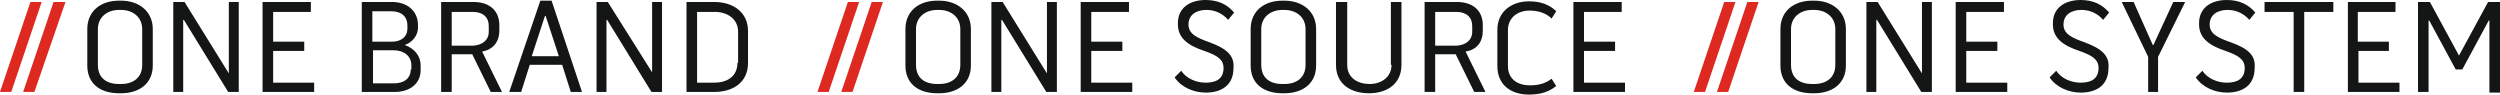
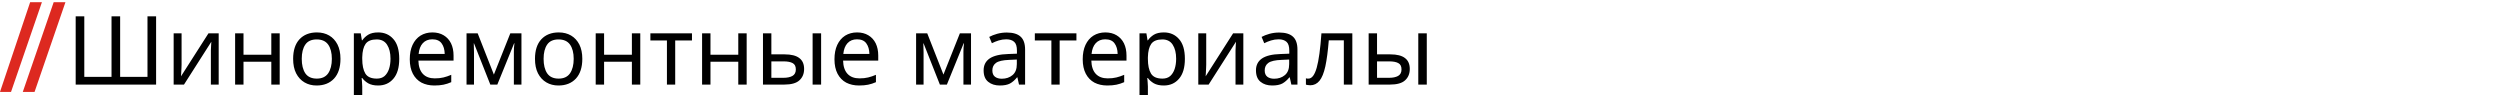
- <svg xmlns="http://www.w3.org/2000/svg" version="1.1" id="Ebene_1" x="0px" y="0px" width="340px" height="12.862px" viewBox="0 0 340 12.862" enable-background="new 0 0 340 12.862" xml:space="preserve">
+ <svg xmlns="http://www.w3.org/2000/svg" version="1.1" id="Ebene_1" x="0px" y="0px" viewBox="0 0 340 12.9" style="enable-background:new 0 0 340 12.9;" xml:space="preserve">
+   <style type="text/css">
+ 	.st0{fill:#DD2920;}
+ 	.st1{font-family:'OpenSans-SemiBoldItalic';}
+ 	.st2{font-size:13px;}
+ </style>
  <g>
-     <path fill="#DD2920" d="M4.677,12.503L8.905,0.27H7.286L3.148,12.503H4.677z M1.529,12.503L5.667,0.27H4.138L0,12.503H1.529z" />
-     <path fill="#141515" d="M328.847,0.27v12.233h1.439V2.788h0.09l3.598,6.656h0.899l3.598-6.656h0.09v9.804H340V0.27h-1.619   l-3.958,7.286l-3.958-7.286C330.466,0.27,328.847,0.27,328.847,0.27z M324.889,6.926V5.667h-4.228V1.619h5.127V0.27h-6.476v12.233   h7.016v-1.259h-5.577V6.926H324.889z M311.936,1.619v10.884h1.439V1.619h3.958V0.27h-9.354v1.349H311.936z M303.392,5.757   c-1.799-0.63-2.878-1.169-2.878-2.429s0.989-1.979,2.429-1.979c1.259,0,2.249,0.54,2.968,1.349l0.81-0.989   C305.82,0.63,304.561,0,302.852,0c-2.159,0-3.868,1.079-3.778,3.328c0,1.889,1.439,2.878,3.598,3.598   c1.799,0.63,2.608,1.169,2.608,2.339c0,1.439-0.989,1.979-2.429,1.979c-1.259,0-2.608-0.54-3.328-1.619l-0.899,0.899   c0.899,1.349,2.608,2.069,4.228,2.069c2.249,0,3.778-1.079,3.778-3.328C306.81,7.466,305.64,6.566,303.392,5.757 M292.058,12.503   h1.439V7.735l3.688-7.466h-1.619l-2.698,5.847h-0.09l-2.608-5.847h-1.619l3.598,7.466v4.767H292.058z M283.513,5.757   c-1.799-0.63-2.878-1.169-2.878-2.429s0.989-1.979,2.429-1.979c1.259,0,2.249,0.54,2.968,1.349l0.81-0.989   C285.942,0.63,284.683,0,282.974,0c-2.159,0-3.868,1.079-3.778,3.328c0,1.889,1.439,2.878,3.598,3.598   c1.799,0.63,2.608,1.169,2.608,2.339c0,1.439-0.989,1.979-2.429,1.979c-1.259,0-2.608-0.54-3.328-1.619l-0.899,0.899   c0.899,1.349,2.608,2.069,4.228,2.069c2.249,0,3.778-1.079,3.778-3.328C286.931,7.466,285.672,6.566,283.513,5.757 M271.64,6.926   V5.667h-4.228V1.619h5.127V0.27h-6.566v12.233h7.016v-1.259h-5.577V6.926H271.64z M261.476,9.984h-0.09L255.36,0.27h-1.529v12.233   h1.349V2.698h0.09l6.026,9.804h1.439V0.27h-1.349v9.714H261.476z M249.603,8.815c0,1.709-1.169,2.608-2.878,2.608h-0.27   c-1.709,0-2.878-0.81-2.878-2.608V3.958c0-1.619,1.259-2.608,2.878-2.608h0.27c1.619,0,2.878,0.989,2.878,2.608V8.815z    M246.725,0.09h-0.27c-2.519,0-4.317,1.439-4.317,3.868v4.947c0,2.519,1.799,3.778,4.317,3.778h0.27   c2.519,0,4.317-1.349,4.317-3.778V3.958C251.042,1.529,249.153,0.09,246.725,0.09 M219.651,6.926V5.667h-4.228V1.619h5.127V0.27   h-6.566v12.233H221v-1.259h-5.577V6.926H219.651z M208.048,1.439c1.169,0,2.249,0.36,2.968,1.079l0.63-0.989   c-0.899-0.899-2.159-1.349-3.688-1.349c-2.429,0-4.317,1.439-4.317,3.868v4.947c0,2.519,1.799,3.868,4.317,3.868   c1.529,0,2.698-0.36,3.688-1.169l-0.63-0.989c-0.81,0.63-1.709,0.899-2.968,0.899c-1.709,0-2.968-0.899-2.968-2.608V3.958   C205.169,2.339,206.429,1.439,208.048,1.439 M195.185,1.619h2.878c1.349,0,2.159,0.72,2.159,1.889v0.81   c0,1.169-0.899,1.799-2.069,1.889h-2.968V1.619z M201.661,4.138v-0.72c0-1.979-1.349-3.148-3.508-3.148h-4.407v12.233h1.439V7.376   h2.788l2.519,5.127h1.529l-2.698-5.487C200.852,6.746,201.661,5.757,201.661,4.138 M189.249,8.815c0,1.709-1.439,2.608-2.968,2.608   c-1.619,0-3.058-0.81-3.058-2.608V0.27h-1.529v8.545c0,2.608,1.979,3.868,4.497,3.868c2.429,0,4.407-1.259,4.407-3.868V0.27h-1.439   v8.545H189.249z M177.556,8.815c0,1.709-1.169,2.608-2.878,2.608h-0.27c-1.709,0-2.878-0.81-2.878-2.608V3.958   c0-1.619,1.259-2.608,2.878-2.608h0.27c1.619,0,2.878,0.989,2.878,2.608V8.815z M174.677,0.09h-0.27   c-2.519,0-4.317,1.439-4.317,3.868v4.947c0,2.519,1.799,3.778,4.317,3.778h0.27c2.519,0,4.317-1.349,4.317-3.778V3.958   C178.995,1.529,177.106,0.09,174.677,0.09 M164.513,5.757c-1.799-0.63-2.878-1.169-2.878-2.429s0.989-1.979,2.429-1.979   c1.259,0,2.249,0.54,2.968,1.349l0.81-0.989C166.942,0.63,165.683,0,163.974,0c-2.159,0-3.868,1.079-3.778,3.328   c0,1.889,1.439,2.878,3.598,3.598c1.799,0.63,2.608,1.169,2.608,2.339c0,1.439-0.989,1.979-2.429,1.979   c-1.259,0-2.608-0.54-3.328-1.619l-0.899,0.899c0.899,1.349,2.608,2.069,4.228,2.069c2.249,0,3.778-1.079,3.778-3.328   C167.931,7.466,166.672,6.566,164.513,5.757 M152.64,6.926V5.667h-4.228V1.619h5.127V0.27h-6.566v12.233h7.016v-1.259h-5.577V6.926   H152.64z M142.476,9.984h-0.09L136.36,0.27h-1.529v12.233h1.349V2.698h0.09l6.026,9.804h1.439V0.27h-1.349v9.714H142.476z    M130.603,8.815c0,1.709-1.169,2.608-2.878,2.608h-0.27c-1.709,0-2.878-0.81-2.878-2.608V3.958c0-1.619,1.259-2.608,2.878-2.608   h0.27c1.619,0,2.878,0.989,2.878,2.608V8.815z M127.725,0.09h-0.27c-2.519,0-4.317,1.439-4.317,3.868v4.947   c0,2.519,1.799,3.778,4.317,3.778h0.27c2.519,0,4.317-1.349,4.317-3.778V3.958C132.042,1.529,130.153,0.09,127.725,0.09    M100.291,8.545c0,1.889-1.439,2.698-3.148,2.698h-2.339V1.619h2.429c1.619,0,3.148,0.899,3.148,2.698v4.228H100.291z M93.365,0.27   v12.233h3.778c2.519,0,4.587-1.259,4.587-3.958V4.228c0-2.608-2.069-3.958-4.587-3.958C97.143,0.27,93.365,0.27,93.365,0.27z    M88.868,9.984h-0.09L82.661,0.27h-1.529v12.233h1.349V2.698h0.09l6.026,9.804h1.439V0.27h-1.349v9.714H88.868z M72.317,7.646   l1.799-5.487h0.09l1.799,5.487H72.317z M73.487,0.09l-4.228,12.413h1.619l1.169-3.688h4.407l1.169,3.688h1.529L75.016,0.09H73.487z    M61.434,1.619h2.878c1.349,0,2.159,0.72,2.159,1.889v0.81c0,1.169-0.899,1.799-2.069,1.889h-2.968   C61.434,6.206,61.434,1.619,61.434,1.619z M67.91,4.138v-0.72c0-1.979-1.349-3.148-3.508-3.148h-4.407v12.233h1.439V7.376h2.788   l2.519,5.127h1.529l-2.698-5.487C67.011,6.746,67.91,5.757,67.91,4.138 M50.64,1.529h2.519c1.259,0,2.249,0.54,2.249,1.979v0.36   c0,1.169-0.899,1.799-2.069,1.799H50.64V1.529z M55.857,9.444c0,1.349-1.079,1.889-2.249,1.889H50.73V6.836h2.788   c1.349,0,2.429,0.72,2.429,2.069v0.54H55.857z M56.847,3.778v-0.36c0-1.979-1.529-3.148-3.508-3.148h-4.138v12.233h4.497   c1.979,0,3.508-1.079,3.508-2.968v-0.63c0-1.349-0.899-2.339-2.159-2.788C56.127,5.757,56.847,4.767,56.847,3.778 M41.376,6.926   V5.667h-4.228V1.619h5.127V0.27h-6.566v12.233h7.016v-1.259h-5.577V6.926H41.376z M31.212,9.984h-0.09L25.095,0.27h-1.529v12.233   h1.349V2.698h0.09l6.026,9.804h1.439V0.27h-1.349v9.714H31.212z M19.339,8.815c0,1.709-1.169,2.608-2.878,2.608h-0.27   c-1.709,0-2.878-0.81-2.878-2.608V3.958c0-1.619,1.259-2.608,2.878-2.608h0.27c1.619,0,2.878,0.989,2.878,2.608V8.815z M16.46,0.09   h-0.27c-2.519,0-4.317,1.439-4.317,3.868v4.947c0,2.519,1.799,3.778,4.317,3.778h0.27c2.519,0,4.317-1.349,4.317-3.778V3.958   C20.778,1.529,18.889,0.09,16.46,0.09" />
-     <path fill="#DD2920" d="M115.942,12.503l4.138-12.233h-1.529l-4.138,12.233H115.942z M112.704,12.503l4.138-12.233h-1.529   l-4.138,12.233H112.704z" />
-     <path fill="#DD2920" d="M235.032,12.503l4.138-12.233h-1.529l-4.138,12.233H235.032z M231.884,12.503l4.138-12.233h-1.529   l-4.138,12.233H231.884z" />
+     <path class="st0" d="M4.7,12.5L8.9,0.3H7.3L3.1,12.5H4.7z M1.5,12.5L5.7,0.3H4.1L0,12.5H1.5z" />
+     <text transform="matrix(1 0 0 1 9.0267 11.503)" class="st1 st2">Шиноремонтные материалы</text>
  </g>
</svg>
